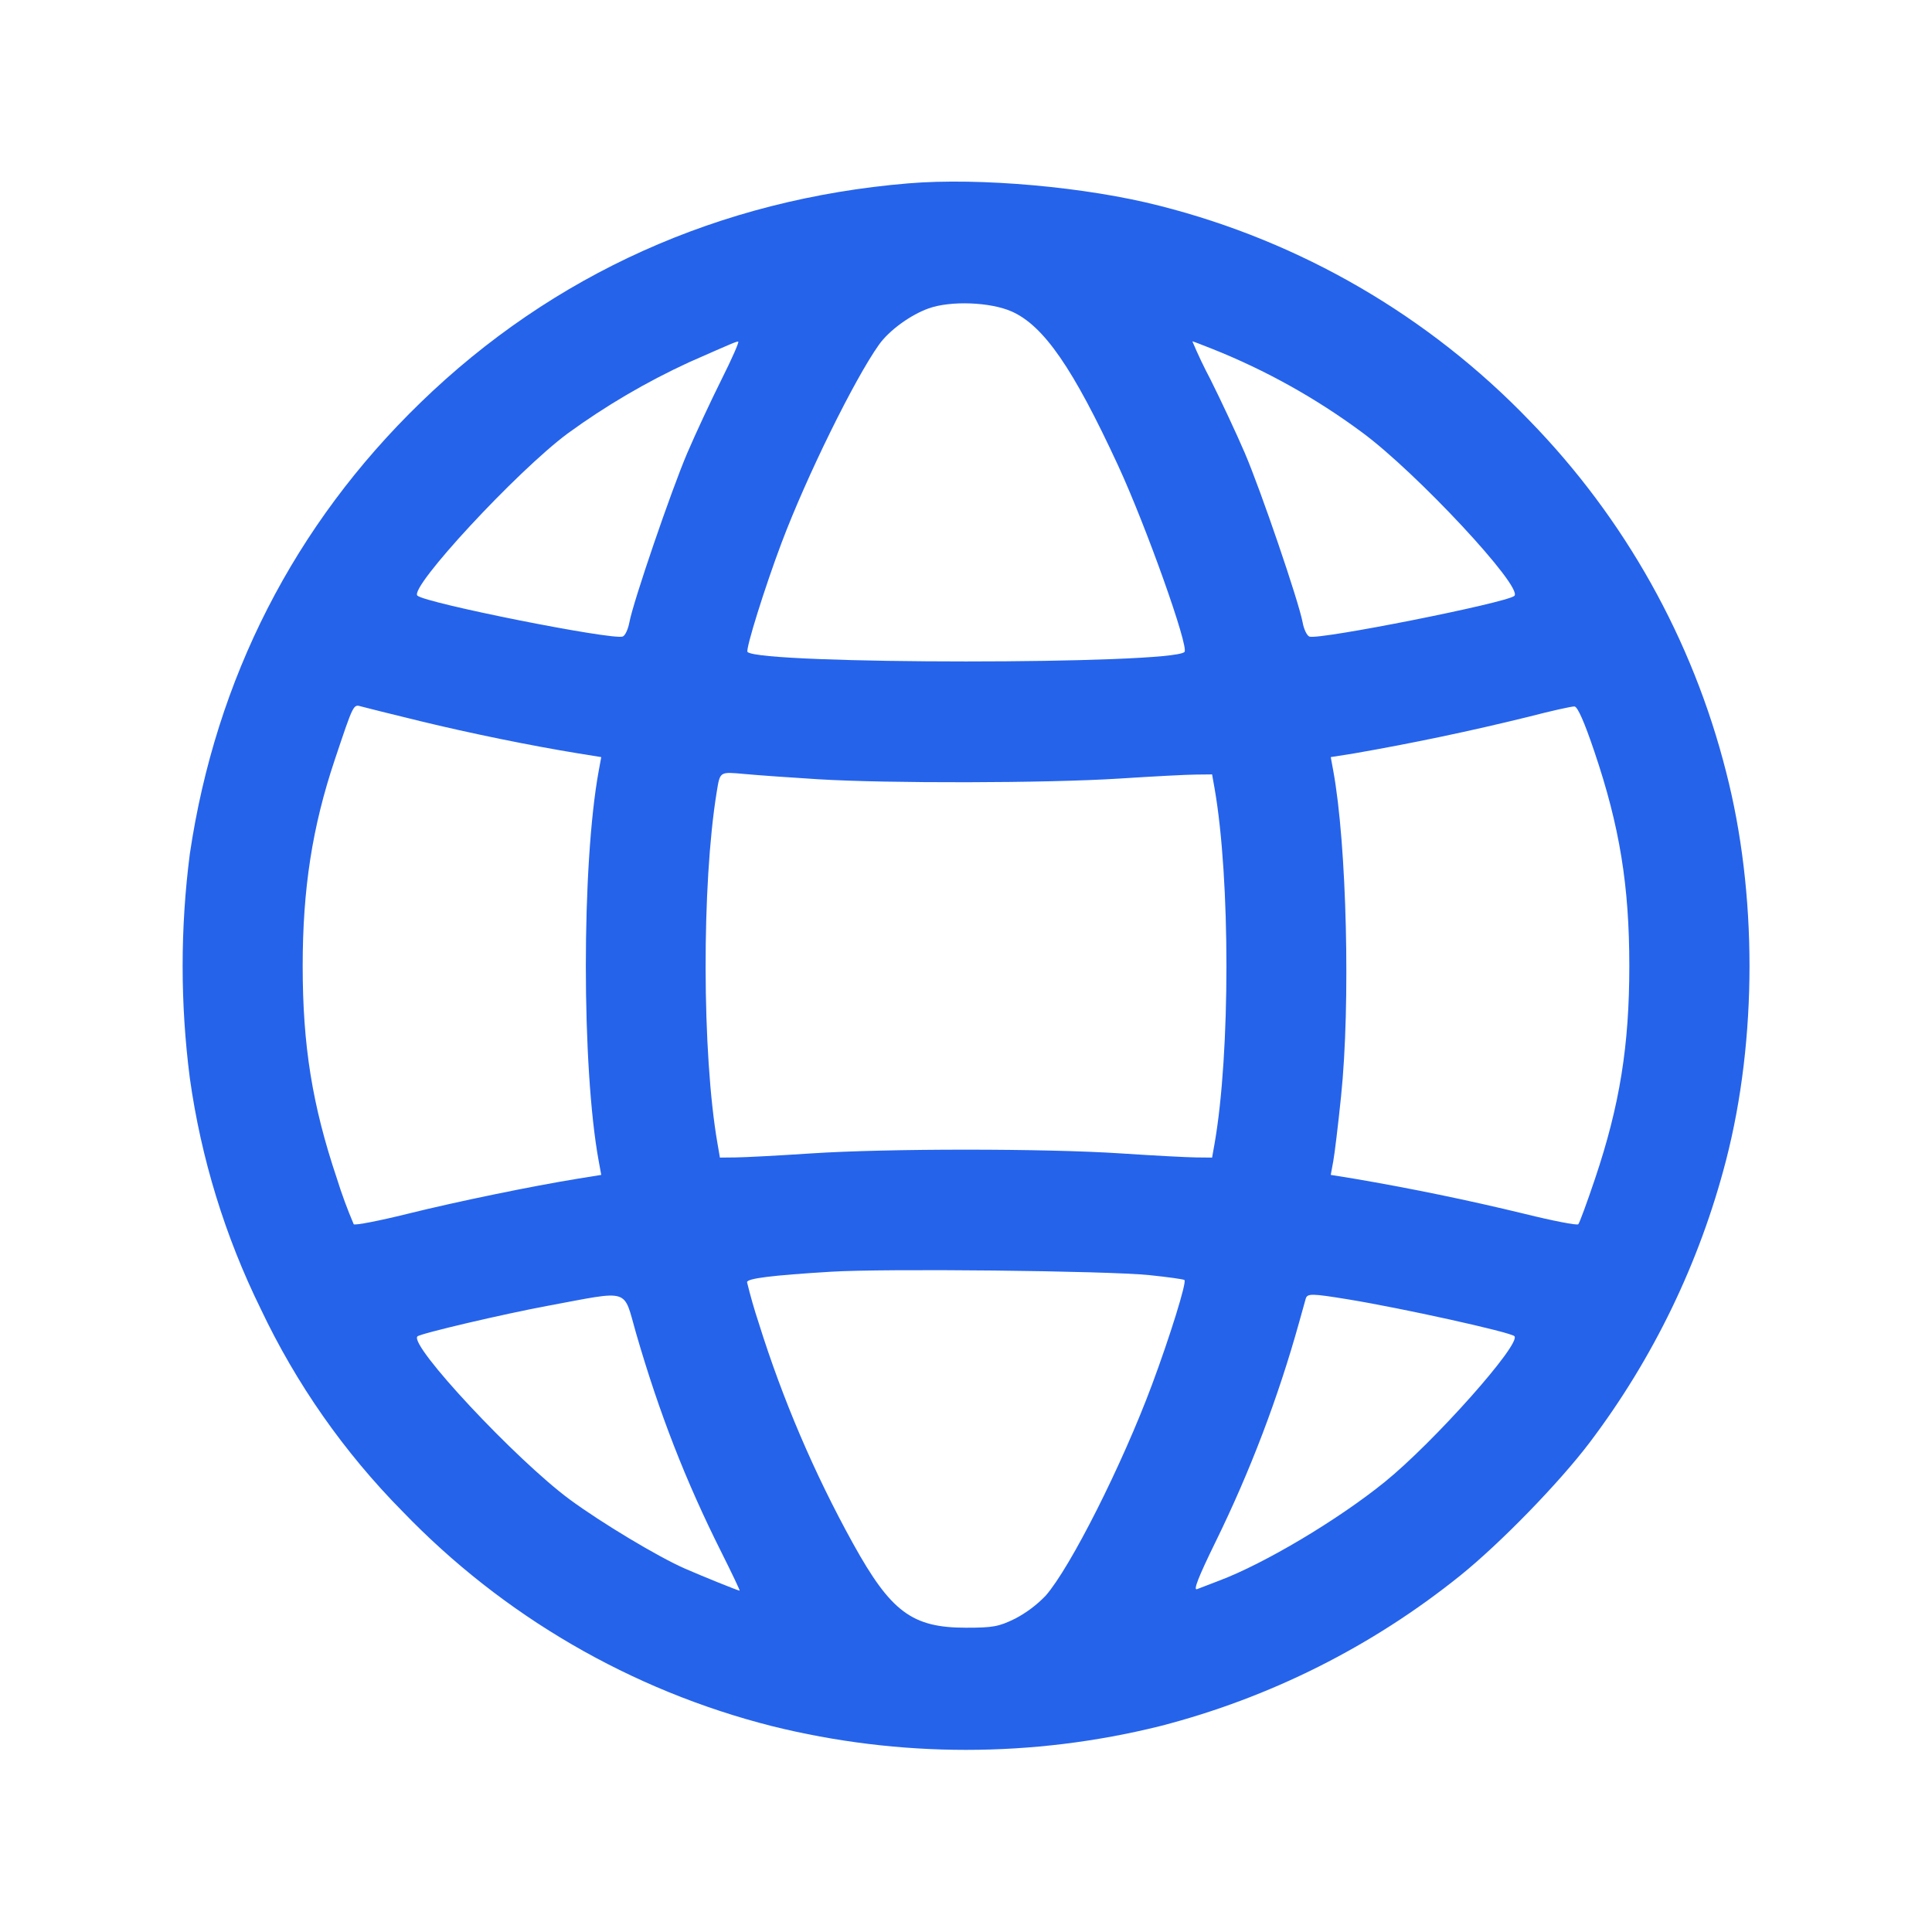
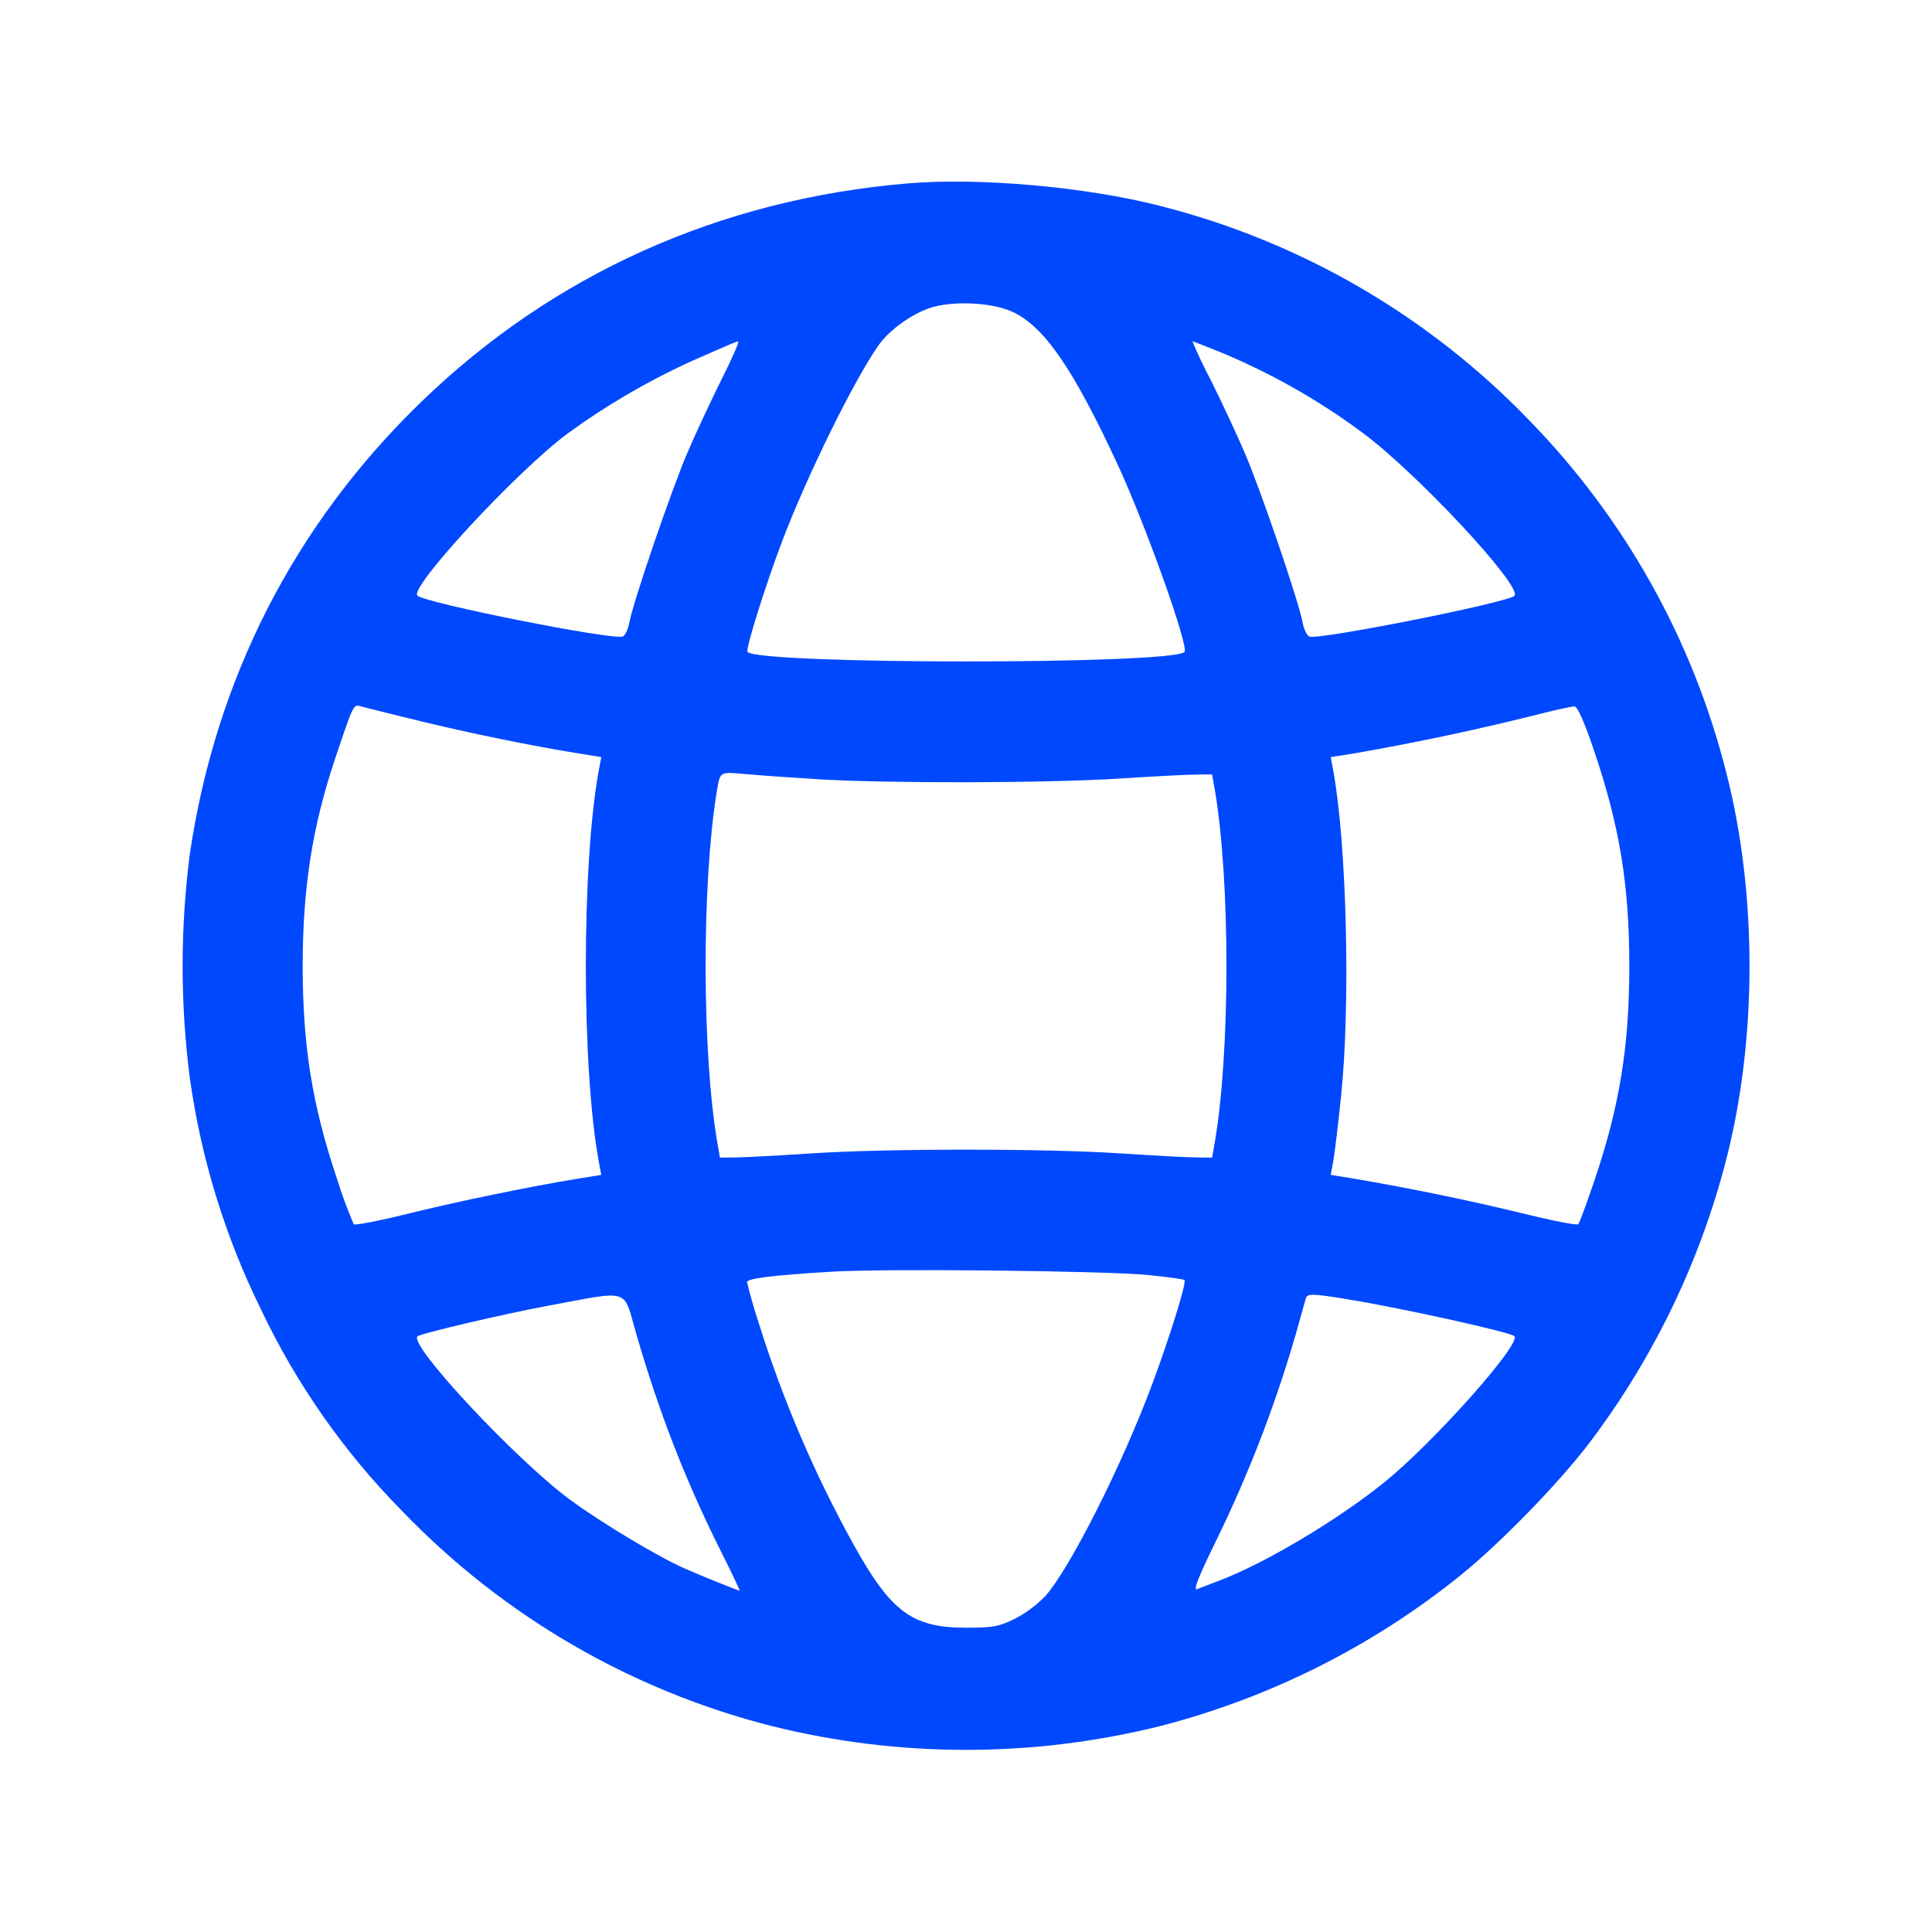
- <svg xmlns="http://www.w3.org/2000/svg" fill="#2563eb" viewBox="0 0 24 24">
+ <svg xmlns="http://www.w3.org/2000/svg" fill="#0048FE" viewBox="0 0 24 24">
  <path d="M11.28 2.278C8.942 2.474 6.87 3.405 5.225 5c-1.568 1.52-2.544 3.429-2.867 5.608a10.9 10.9 0 0 0 0 2.784 9.467 9.467 0 0 0 .881 2.868A9.14 9.14 0 0 0 5 18.775a9.665 9.665 0 0 0 4.588 2.667 9.992 9.992 0 0 0 4.824 0 9.874 9.874 0 0 0 3.728-1.87c.5-.403 1.23-1.154 1.607-1.652a9.934 9.934 0 0 0 1.695-3.508c.388-1.503.388-3.321 0-4.824A9.646 9.646 0 0 0 19 5.225a9.665 9.665 0 0 0-4.588-2.667c-.91-.235-2.242-.355-3.132-.28m1.289 1.592c.398.178.761.704 1.319 1.91.348.752.885 2.26.826 2.319-.157.157-5.271.157-5.428 0-.028-.027.216-.808.424-1.359.309-.82.905-2.031 1.208-2.457.126-.178.391-.371.618-.452.274-.098.768-.079 1.033.039m-3.606.844c-.13.26-.321.67-.424.91-.2.467-.675 1.856-.721 2.109-.016.084-.052.163-.082.174-.126.048-2.451-.415-2.551-.508C5.08 7.3 6.42 5.854 7.05 5.386A8.843 8.843 0 0 1 8.56 4.5c.569-.251.578-.254.61-.257.017-.002-.076.21-.207.471m6.099-.379a8.274 8.274 0 0 1 1.858 1.036c.676.498 2.006 1.925 1.892 2.031-.092.086-2.43.55-2.546.506-.031-.012-.069-.091-.084-.175-.048-.26-.522-1.649-.72-2.109-.103-.24-.295-.65-.425-.91a5.924 5.924 0 0 1-.225-.474c.007 0 .12.043.25.095M5.22 8.958c.62.151 1.379.306 1.964.401l.285.046-.031.168c-.214 1.163-.214 3.691 0 4.854l.031.168-.285.046c-.579.094-1.502.284-2.124.438-.351.087-.651.145-.666.129a6.018 6.018 0 0 1-.209-.568c-.306-.911-.425-1.65-.425-2.64 0-.96.119-1.727.398-2.56.237-.707.23-.693.333-.663.049.014.377.095.729.181m14.587.382c.313.925.433 1.661.433 2.66 0 .99-.119 1.729-.425 2.64-.1.297-.194.553-.209.568-.015.016-.315-.042-.666-.129a31.304 31.304 0 0 0-2.124-.438l-.285-.046.031-.168c.017-.092.061-.455.097-.807.119-1.143.071-3.133-.097-4.047l-.031-.168.285-.045a31.941 31.941 0 0 0 2.164-.454c.286-.074.547-.133.579-.13.039.003.124.196.248.564m-9.646.34c.87.053 2.835.049 3.738-.008.418-.027.85-.05.96-.05l.198-.002.032.18c.195 1.122.195 3.278 0 4.4l-.032.18-.198-.002c-.11-.001-.531-.023-.936-.05-.946-.062-2.9-.062-3.846 0-.405.027-.826.049-.936.05l-.198.002-.031-.18c-.192-1.111-.196-3.214-.009-4.36.043-.26.032-.253.349-.225.16.015.569.044.909.065m4.117 6.16c.23.024.426.051.436.061.029.028-.181.703-.403 1.299-.372.999-1.013 2.27-1.322 2.623a1.484 1.484 0 0 1-.38.285c-.202.099-.274.112-.609.112-.67 0-.933-.196-1.403-1.045a14.801 14.801 0 0 1-1.172-2.741 6.505 6.505 0 0 1-.145-.506c0-.047.305-.085 1.04-.13.668-.042 3.433-.012 3.958.042m-6.377.72c.287.991.615 1.835 1.062 2.726.131.261.232.474.225.474-.019 0-.462-.179-.681-.275-.335-.147-1.032-.566-1.427-.856-.67-.494-2.006-1.924-1.894-2.028.037-.036 1.071-.278 1.614-.379 1.047-.194.938-.228 1.101.338m8.839-.42c.674.11 2.017.407 2.072.458.094.088-1.002 1.32-1.612 1.813-.578.468-1.489 1.011-2.054 1.224l-.276.106c-.05.02.017-.152.23-.587a15.86 15.86 0 0 0 1.04-2.734l.081-.29c.021-.063.076-.062.519.01" fill-rule="evenodd" />
</svg>
